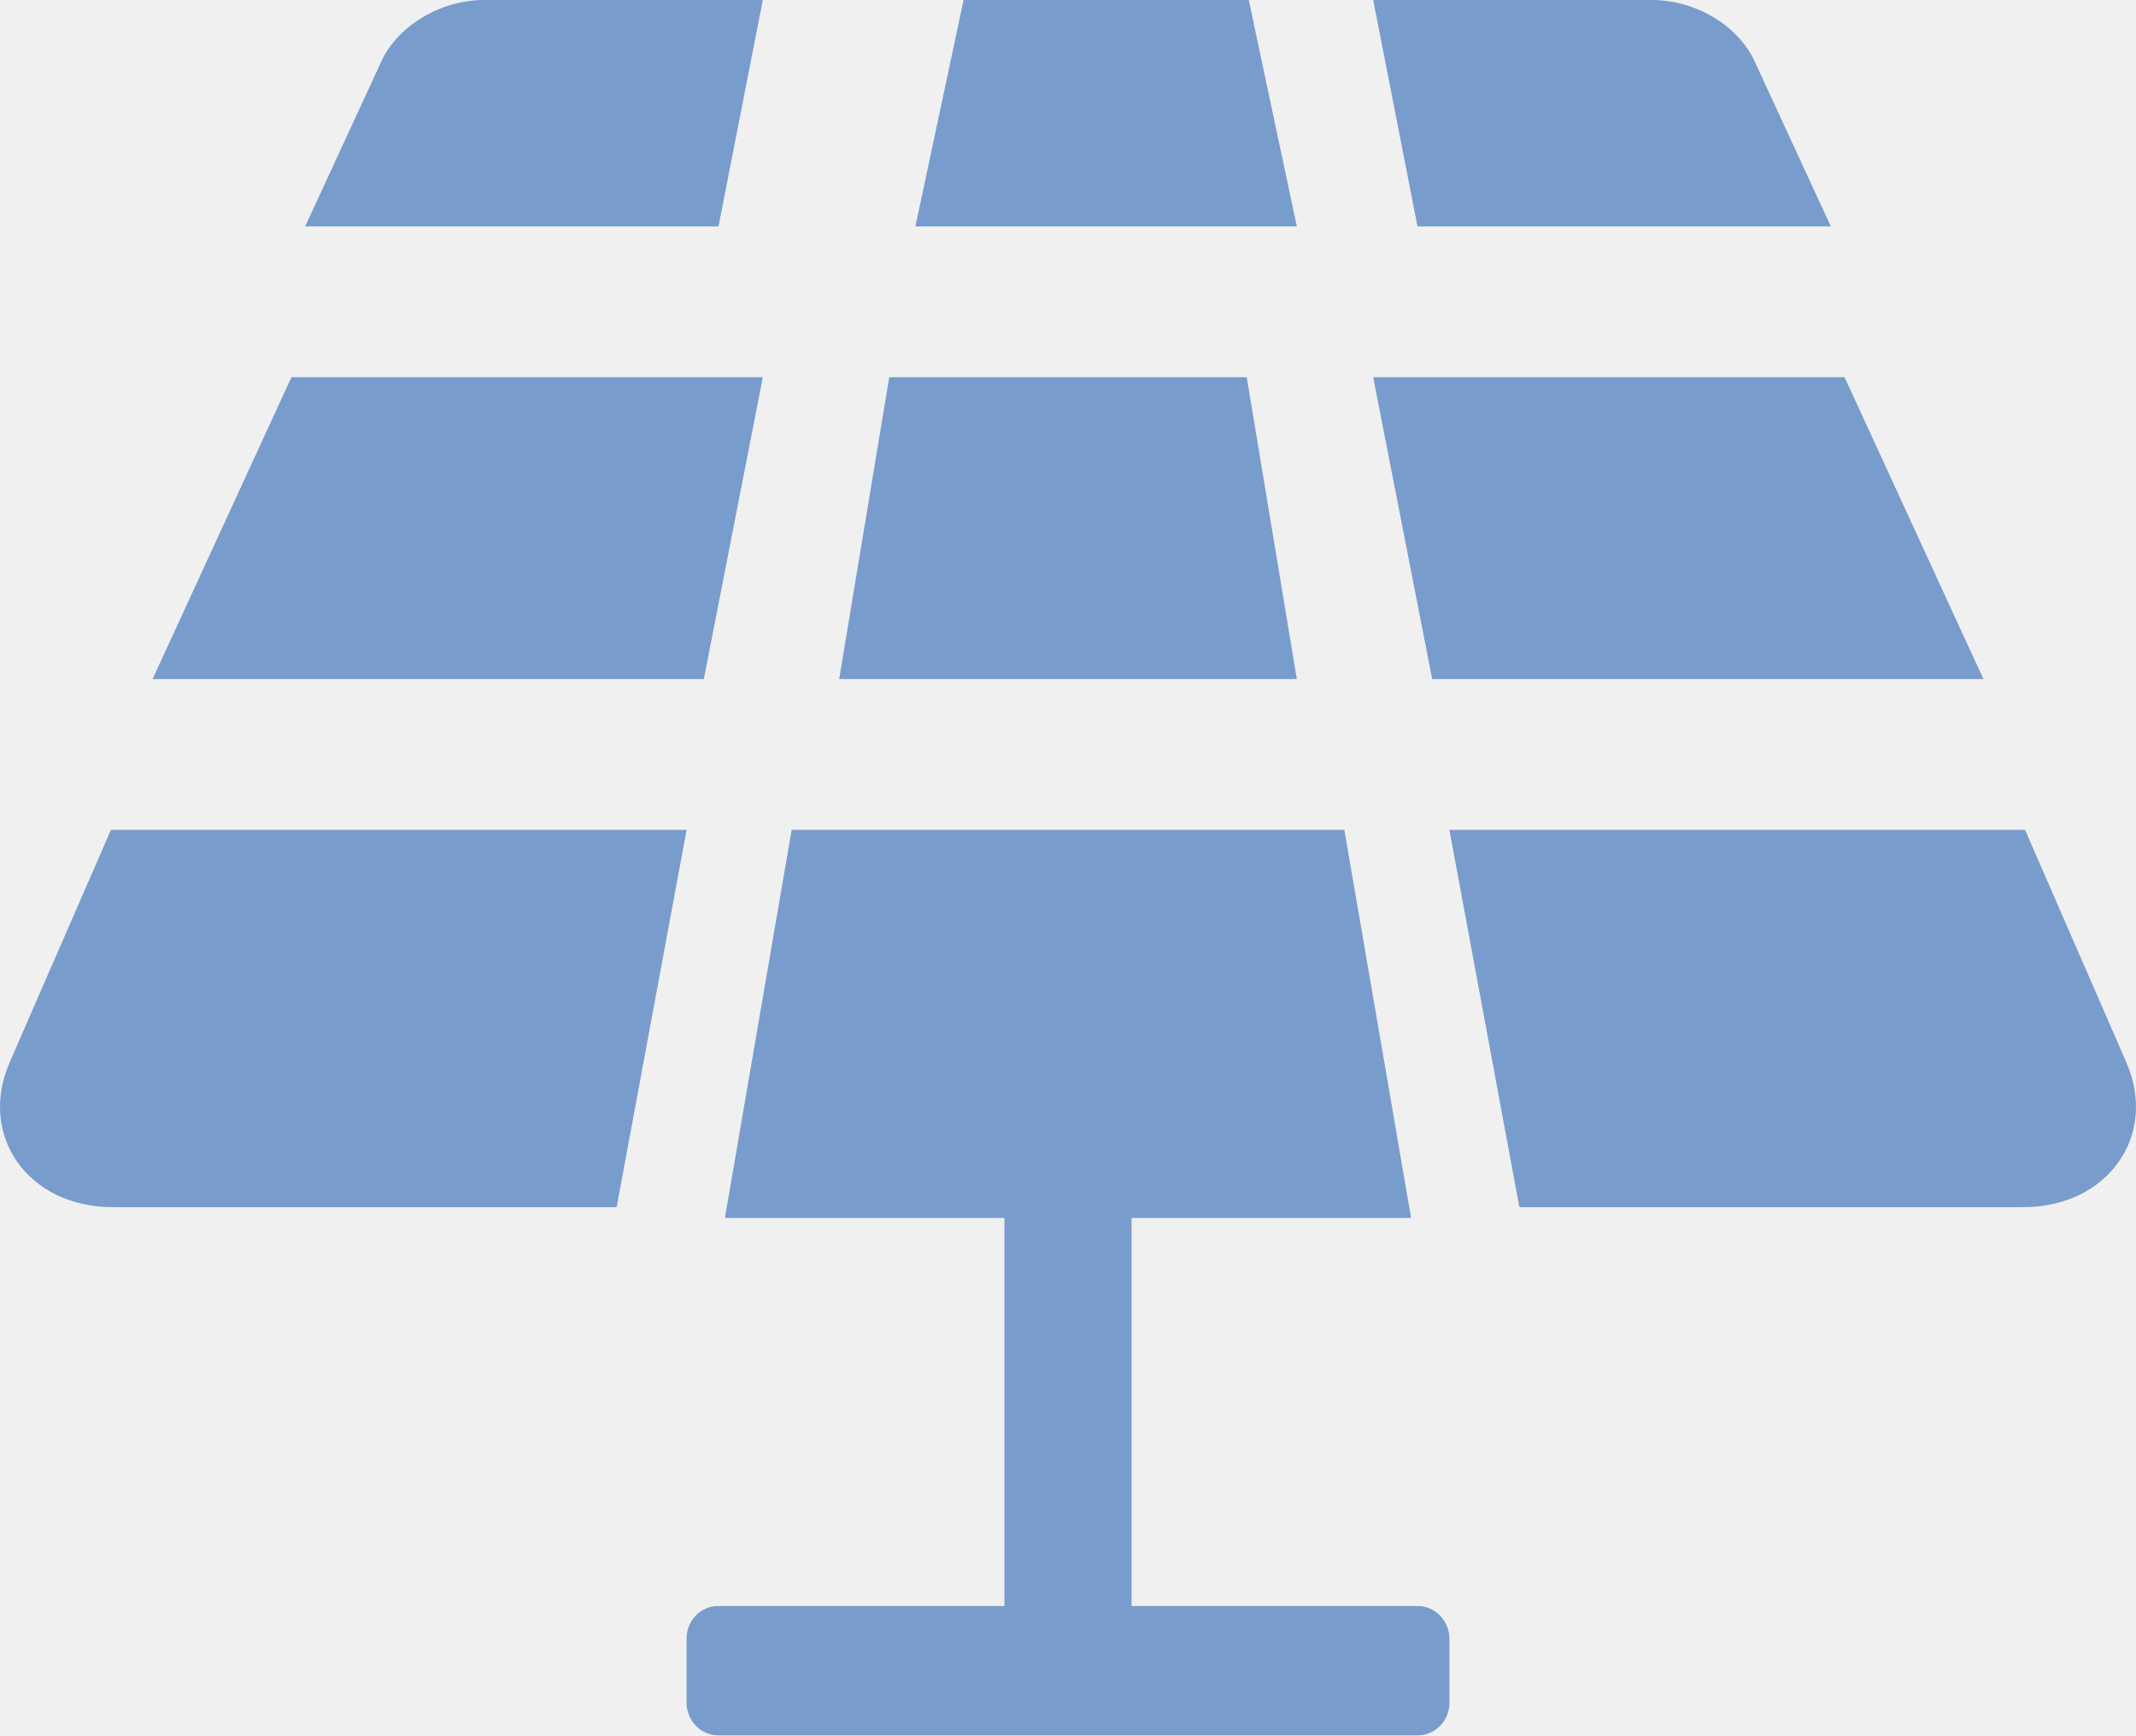
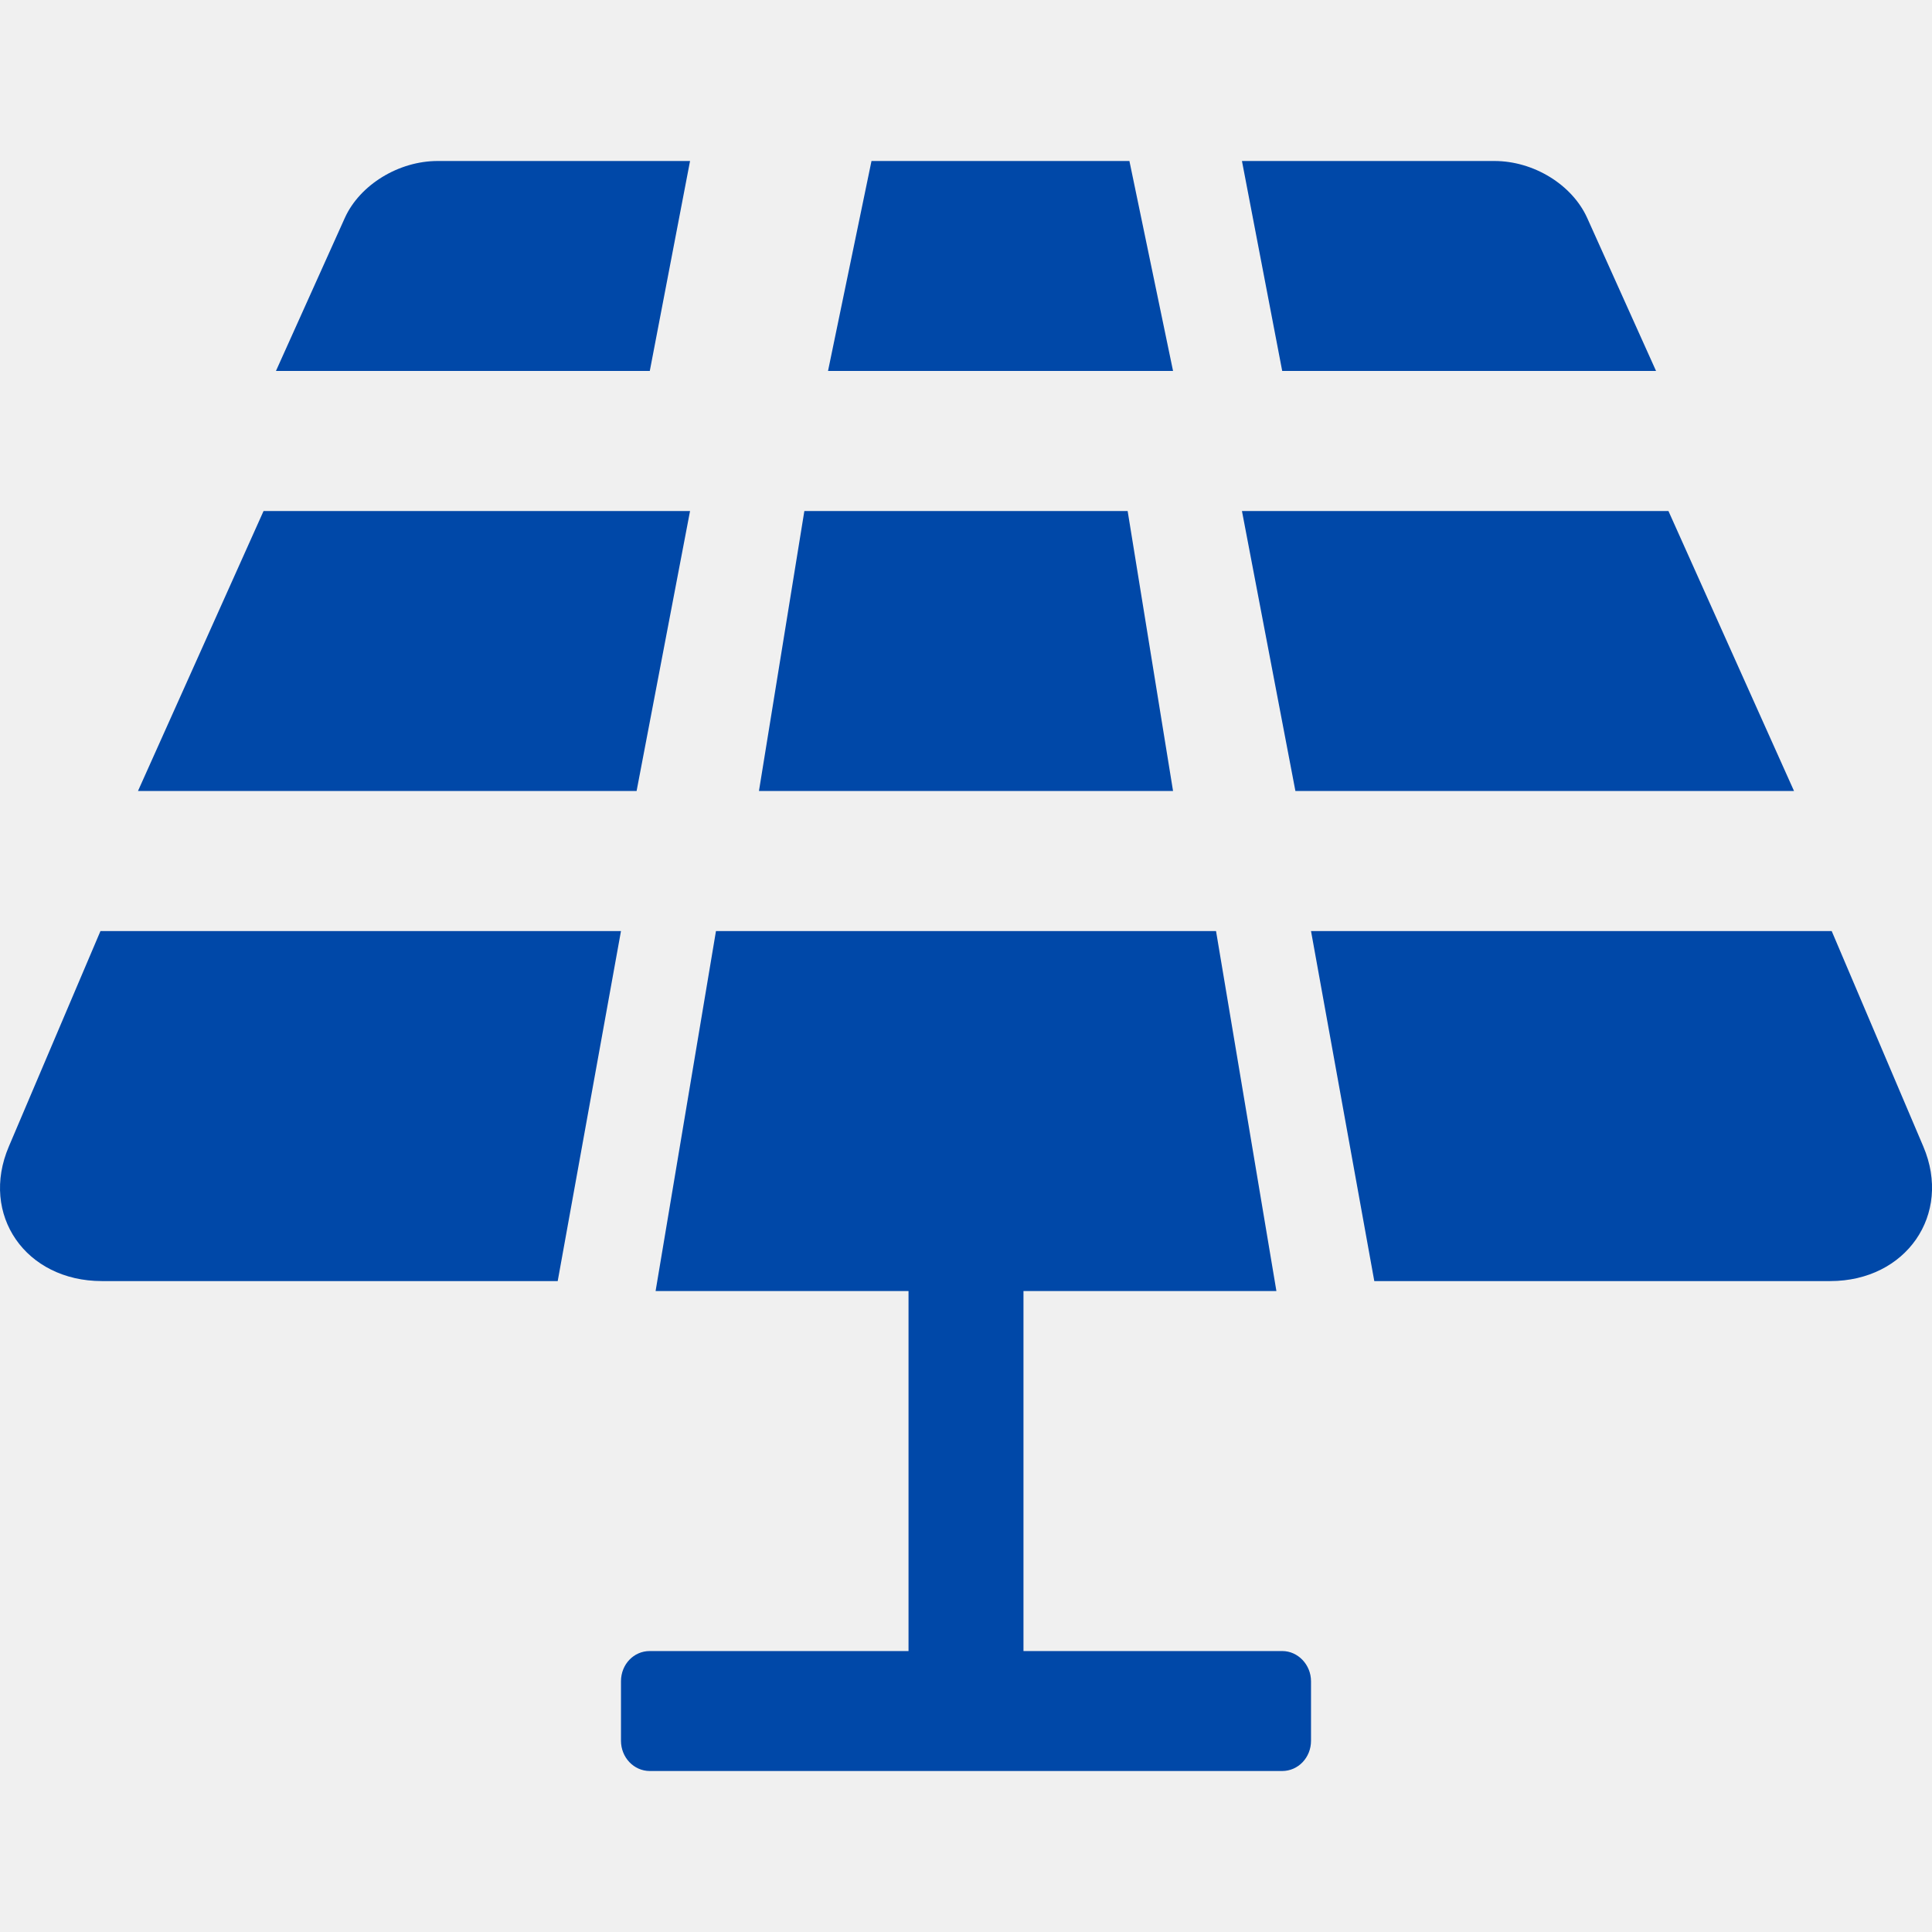
- <svg xmlns="http://www.w3.org/2000/svg" xmlns:xlink="http://www.w3.org/1999/xlink" width="16px" height="13px" viewBox="0 0 16 13" version="1.1">
+ <svg xmlns="http://www.w3.org/2000/svg" xmlns:xlink="http://www.w3.org/1999/xlink" width="12px" height="12px" viewBox="0 0 12 12" version="1.1">
  <defs>
-     <path d="M10.07,8.217 L10.57,11.124 L8.476,11.124 L8.476,14.031 L10.62,14.031 C10.749,14.031 10.857,14.141 10.857,14.276 L10.857,14.755 C10.857,14.893 10.75,15 10.619,15 L5.381,15 C5.249,15 5.143,14.891 5.143,14.755 L5.143,14.276 C5.143,14.138 5.249,14.031 5.38,14.031 L7.524,14.031 L7.524,11.124 L5.43,11.124 L5.93,8.217 L10.07,8.217 Z M15.169,8.217 L15.927,9.957 C16.168,10.508 15.786,11.043 15.157,11.043 L11.381,11.043 L10.857,8.217 L15.169,8.217 Z M5.143,8.217 L4.619,11.043 L0.843,11.043 C0.213,11.043 -0.168,10.509 0.073,9.957 L0.831,8.217 L5.143,8.217 Z M5.714,4.826 L5.272,7.087 L1.143,7.087 L2.183,4.826 L5.714,4.826 Z M9.339,4.826 L9.714,7.087 L6.286,7.087 L6.661,4.826 L9.339,4.826 Z M13.817,4.826 L14.857,7.087 L10.728,7.087 L10.286,4.826 L13.817,4.826 Z M5.714,2 L5.382,3.696 L2.286,3.696 L2.857,2.459 C2.98,2.192 3.302,2 3.625,2 L5.714,2 Z M9.354,2 L9.714,3.696 L6.857,3.696 L7.218,2 L9.354,2 Z M12.375,2 C12.7,2 13.019,2.19 13.143,2.459 L13.714,3.696 L10.618,3.696 L10.286,2 L12.375,2 Z" id="path-1" />
+     <path d="M7.553,5.783 L7.928,8.019 L6.357,8.019 L6.357,10.255 L7.965,10.255 C8.061,10.255 8.143,10.339 8.143,10.443 L8.143,10.812 C8.143,10.917 8.063,11 7.964,11 L4.036,11 C3.937,11 3.857,10.916 3.857,10.812 L3.857,10.443 C3.857,10.337 3.937,10.255 4.035,10.255 L5.643,10.255 L5.643,8.019 L4.072,8.019 L4.447,5.783 L7.553,5.783 Z M11.377,5.783 L11.946,7.121 C12.126,7.544 11.839,7.957 11.368,7.957 L8.536,7.957 L8.143,5.783 L11.377,5.783 Z M3.857,5.783 L3.464,7.957 L0.633,7.957 C0.159,7.957 -0.126,7.545 0.055,7.121 L0.624,5.783 L3.857,5.783 Z M4.286,3.174 L3.954,4.913 L0.857,4.913 L1.637,3.174 L4.286,3.174 Z M7.004,3.174 L7.286,4.913 L4.714,4.913 L4.996,3.174 L7.004,3.174 Z M10.363,3.174 L11.143,4.913 L8.046,4.913 L7.714,3.174 L10.363,3.174 Z M4.286,1 L4.036,2.304 L1.714,2.304 L2.142,1.353 C2.235,1.148 2.476,1 2.718,1 L4.286,1 Z M7.015,1 L7.286,2.304 L5.143,2.304 L5.413,1 L7.015,1 Z M9.282,1 C9.525,1 9.764,1.146 9.858,1.353 L10.286,2.304 L7.964,2.304 L7.714,1 L9.282,1 Z" id="path-1" />
  </defs>
-   <g id="Total-Flow" stroke="none" stroke-width="1" fill="none" fill-rule="evenodd">
-     <g id="3.0-Dashboard_Sell-4" transform="translate(-58, -344)">
-       <g id="Group-12" transform="translate(8, 235)">
-         <g id="Group-11" transform="translate(32, 72)">
-           <g id="Group-12-Copy" transform="translate(0, 27)">
-             <g id="icon/select_state-icon/16px/solar" transform="translate(18, 8)">
-               <mask id="mask-2" fill="white">
-                 <use xlink:href="#path-1" />
-               </mask>
-               <use id="Mask" fill="#0048A8" opacity="0.5" xlink:href="#path-1" />
-             </g>
-           </g>
-         </g>
-       </g>
+   <g id="Asset-Artboard-Page" stroke="none" stroke-width="1" fill="none" fill-rule="evenodd">
+     <g id="icon/12px/solar">
+       <mask id="mask-2" fill="white">
+         <use xlink:href="#path-1" />
+       </mask>
+       <use id="Mask" fill="#0048A8" xlink:href="#path-1" />
    </g>
  </g>
</svg>
